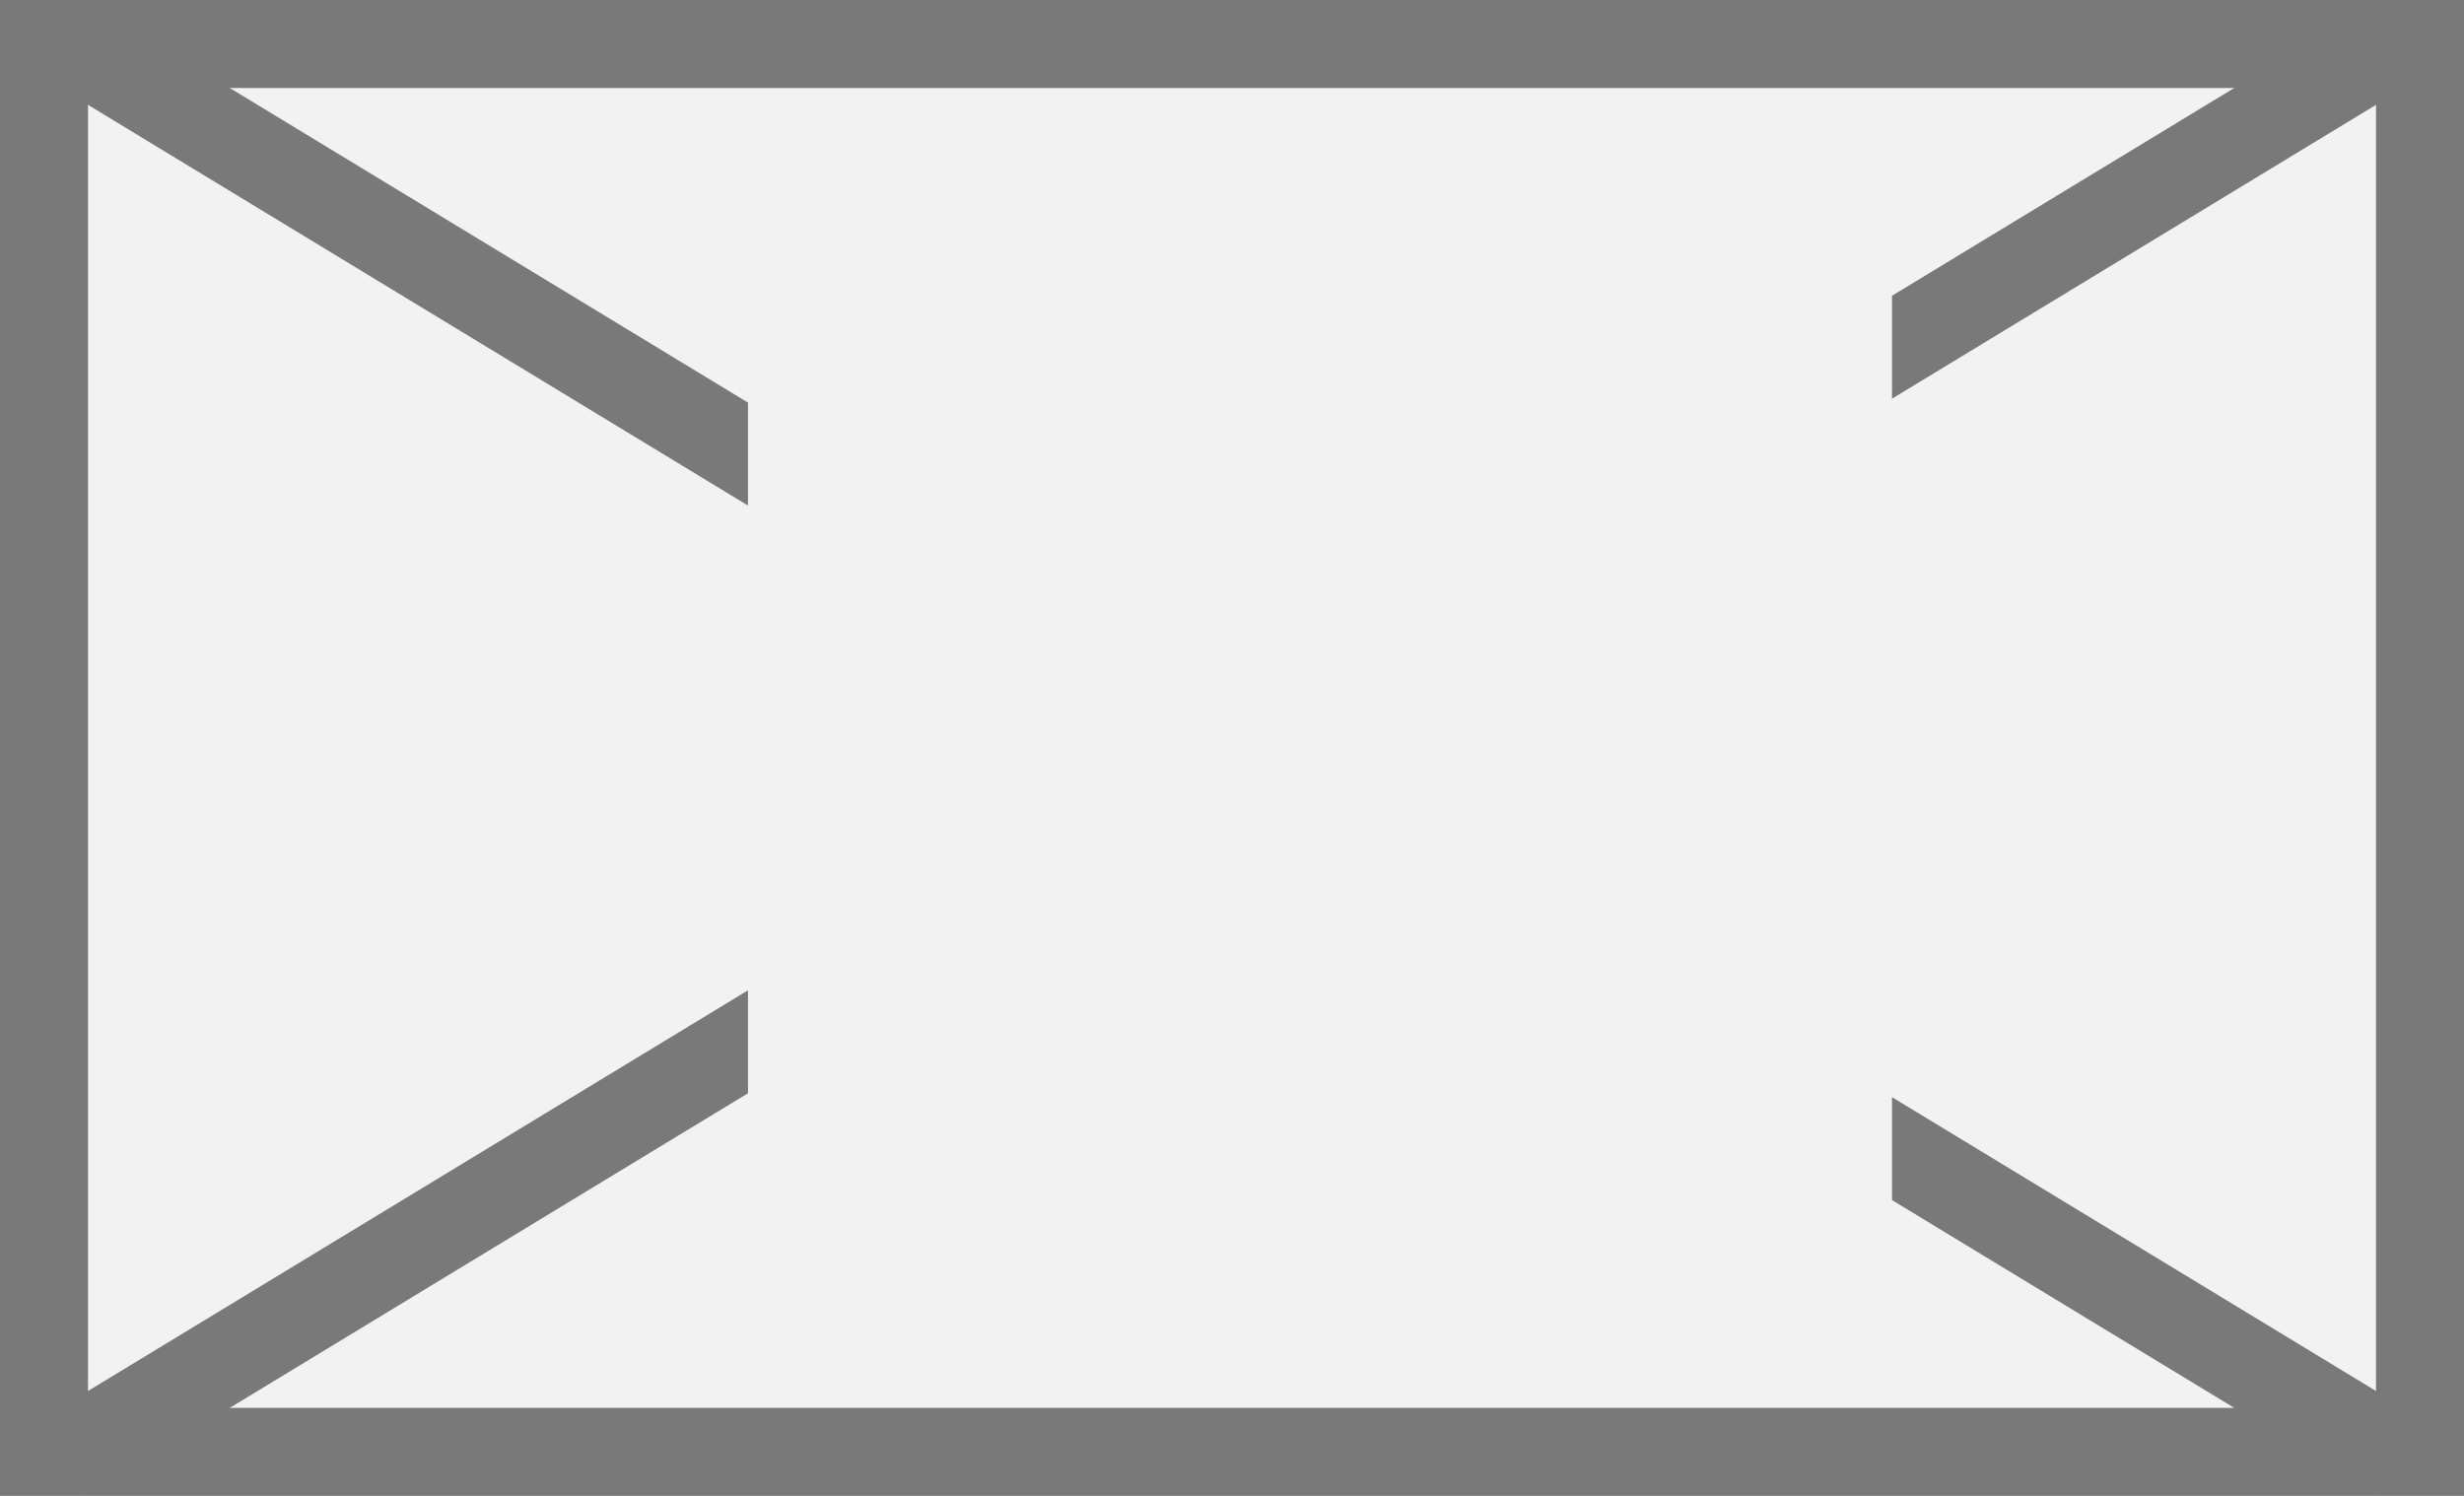
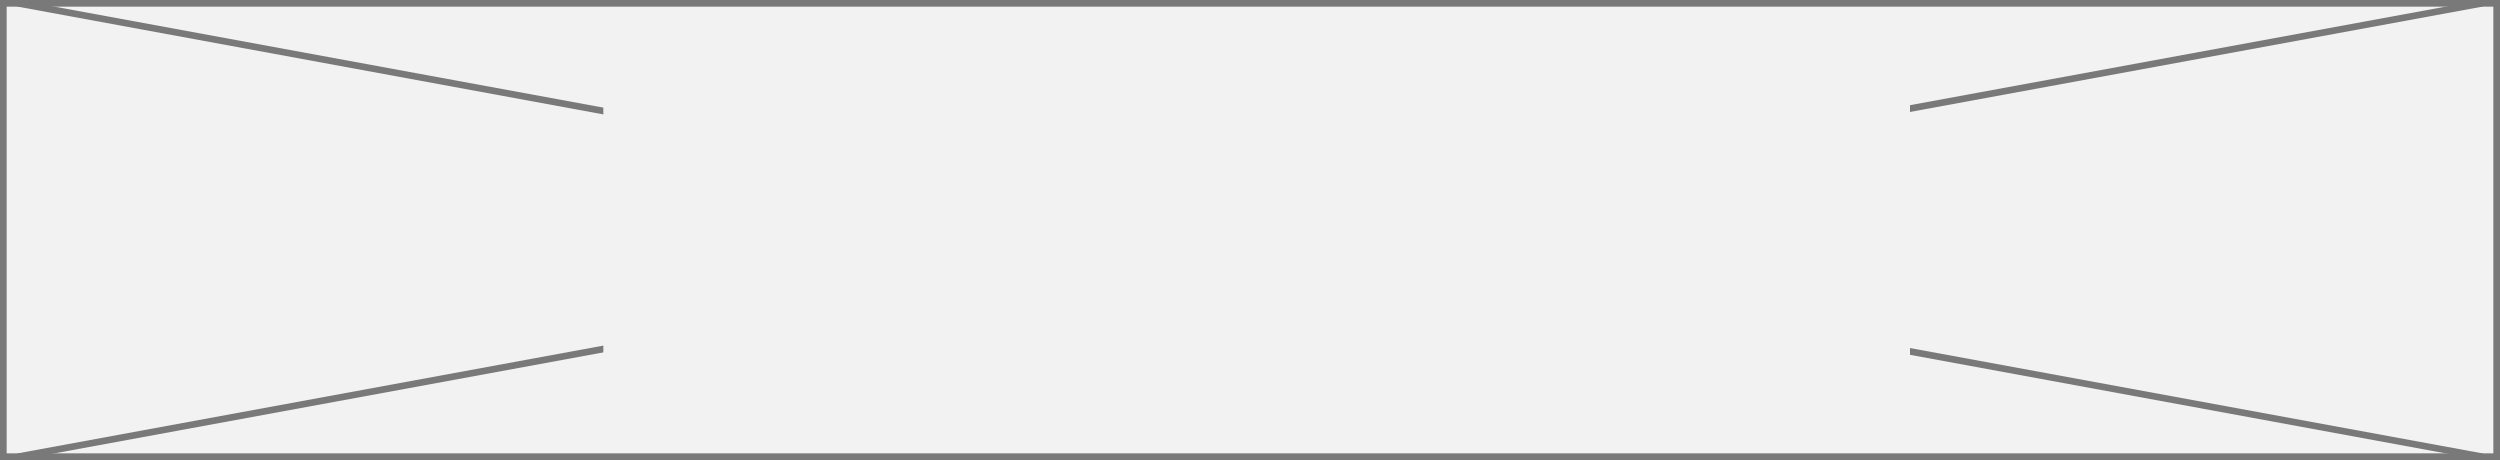
- <svg xmlns="http://www.w3.org/2000/svg" version="1.1" width="28px" height="17px">
+ <svg xmlns="http://www.w3.org/2000/svg" version="1.1" width="375px" height="69px">
  <defs>
    <mask fill="white" id="clip33">
-       <path d="M 793.5 839  L 806.5 839  L 806.5 851  L 793.5 851  Z M 785 836  L 813 836  L 813 853  L 785 853  Z " fill-rule="evenodd" />
+       <path d="M 1113.5 129  L 1309.5 129  L 1309.5 169  L 1113.5 169  Z M 1023 114  L 1398 114  L 1398 183  L 1023 183  Z " fill-rule="evenodd" />
    </mask>
  </defs>
-   <g transform="matrix(1 0 0 1 -785 -836 )">
-     <path d="M 785.5 836.5  L 812.5 836.5  L 812.5 852.5  L 785.5 852.5  L 785.5 836.5  Z " fill-rule="nonzero" fill="#f2f2f2" stroke="none" />
-     <path d="M 785.5 836.5  L 812.5 836.5  L 812.5 852.5  L 785.5 852.5  L 785.5 836.5  Z " stroke-width="1" stroke="#797979" fill="none" />
-     <path d="M 785.704 836.427  L 812.296 852.573  M 812.296 836.427  L 785.704 852.573  " stroke-width="1" stroke="#797979" fill="none" mask="url(#clip33)" />
+   <g transform="matrix(1 0 0 1 -1023 -114 )">
+     <path d="M 1023.5 114.5  L 1397.5 114.5  L 1397.5 182.5  L 1023.5 182.5  L 1023.5 114.5  Z " fill-rule="nonzero" fill="#f2f2f2" stroke="none" />
+     <path d="M 1023.5 114.5  L 1397.5 114.5  L 1397.5 182.5  L 1023.5 182.5  L 1023.5 114.5  Z " stroke-width="1" stroke="#797979" fill="none" />
+     <path d="M 1025.673 114.492  L 1395.327 182.508  M 1395.327 114.492  L 1025.673 182.508  " stroke-width="1" stroke="#797979" fill="none" mask="url(#clip33)" />
  </g>
</svg>
